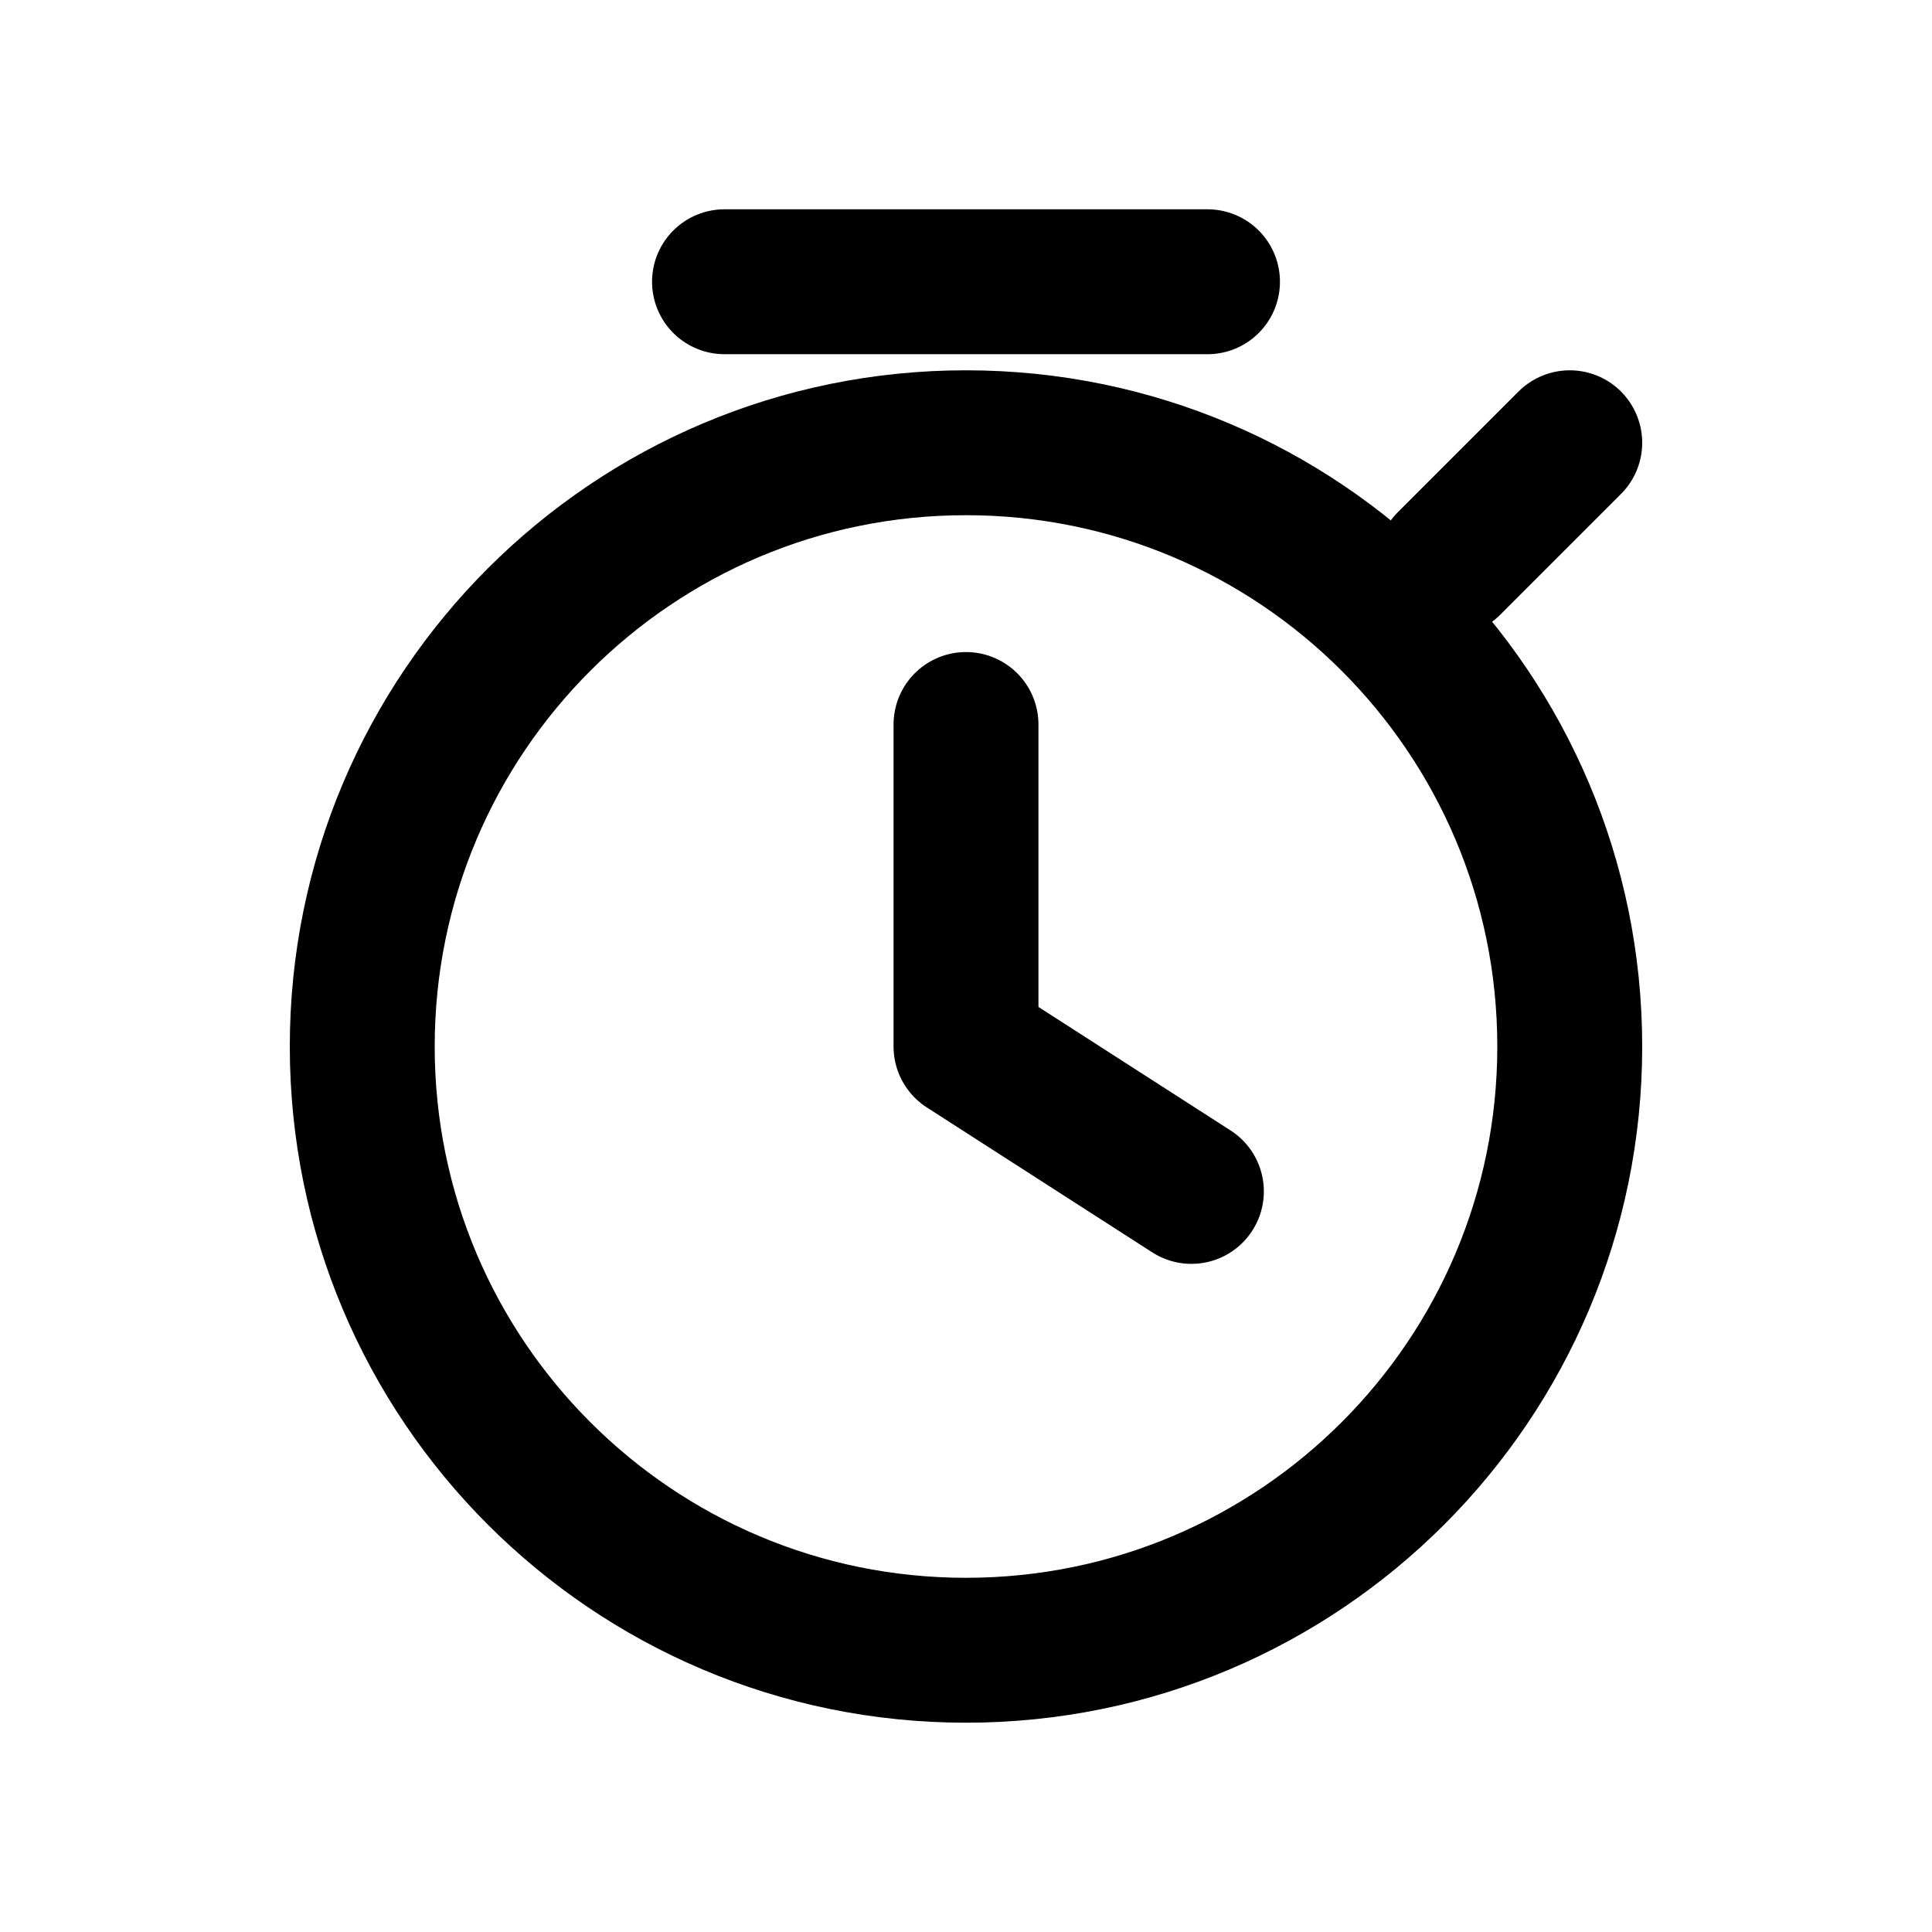
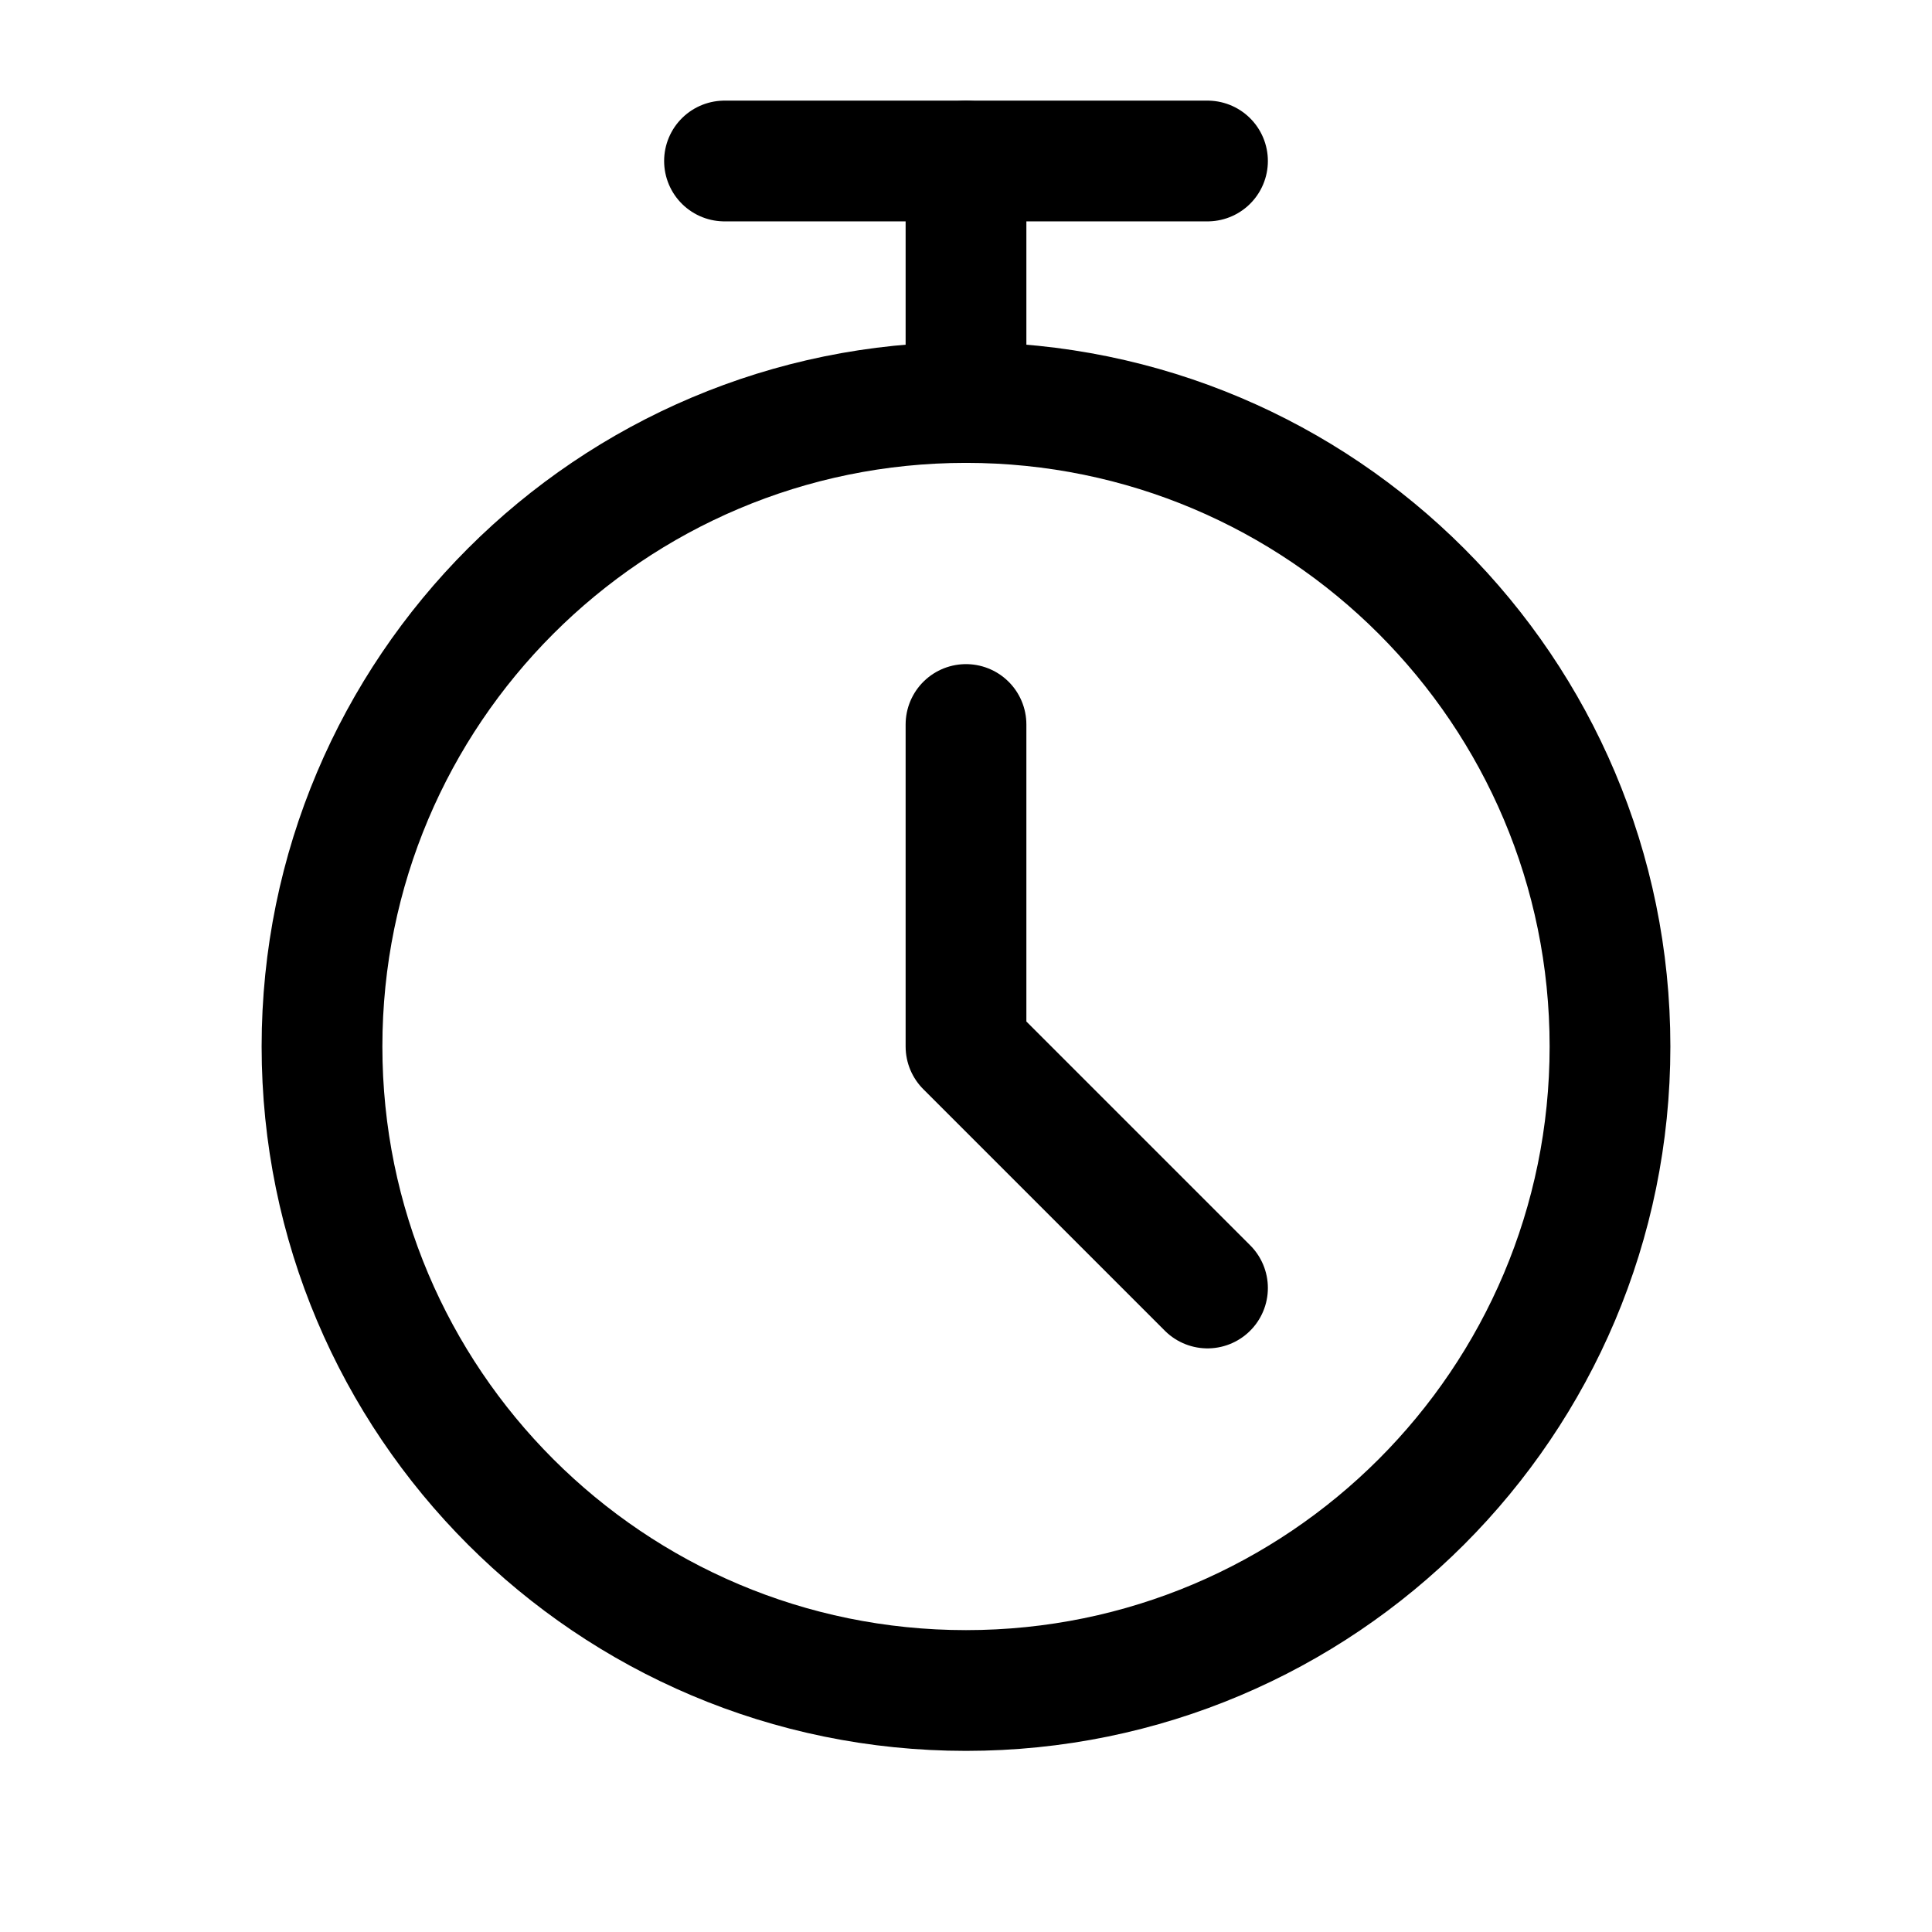
- <svg viewBox="0 0 24 24" fill="none" stroke="currentColor" stroke-width="1.8" stroke-linecap="round" stroke-linejoin="round">
-   <circle cx="12" cy="13" r="7.5" />
-   <path d="M12 9v4l2.8 1.8M9 3.5h6M18 7l1.5-1.5" />
+ <svg viewBox="0 0 24 24" fill="none" stroke="currentColor" stroke-width="1.5" stroke-linecap="round" stroke-linejoin="round">
+   <circle cx="12" cy="13" r="8" />
+   <path d="M12 9v4l3 3" />
+   <path d="M9 2h6" />
+   <path d="M12 2v3" />
</svg>
